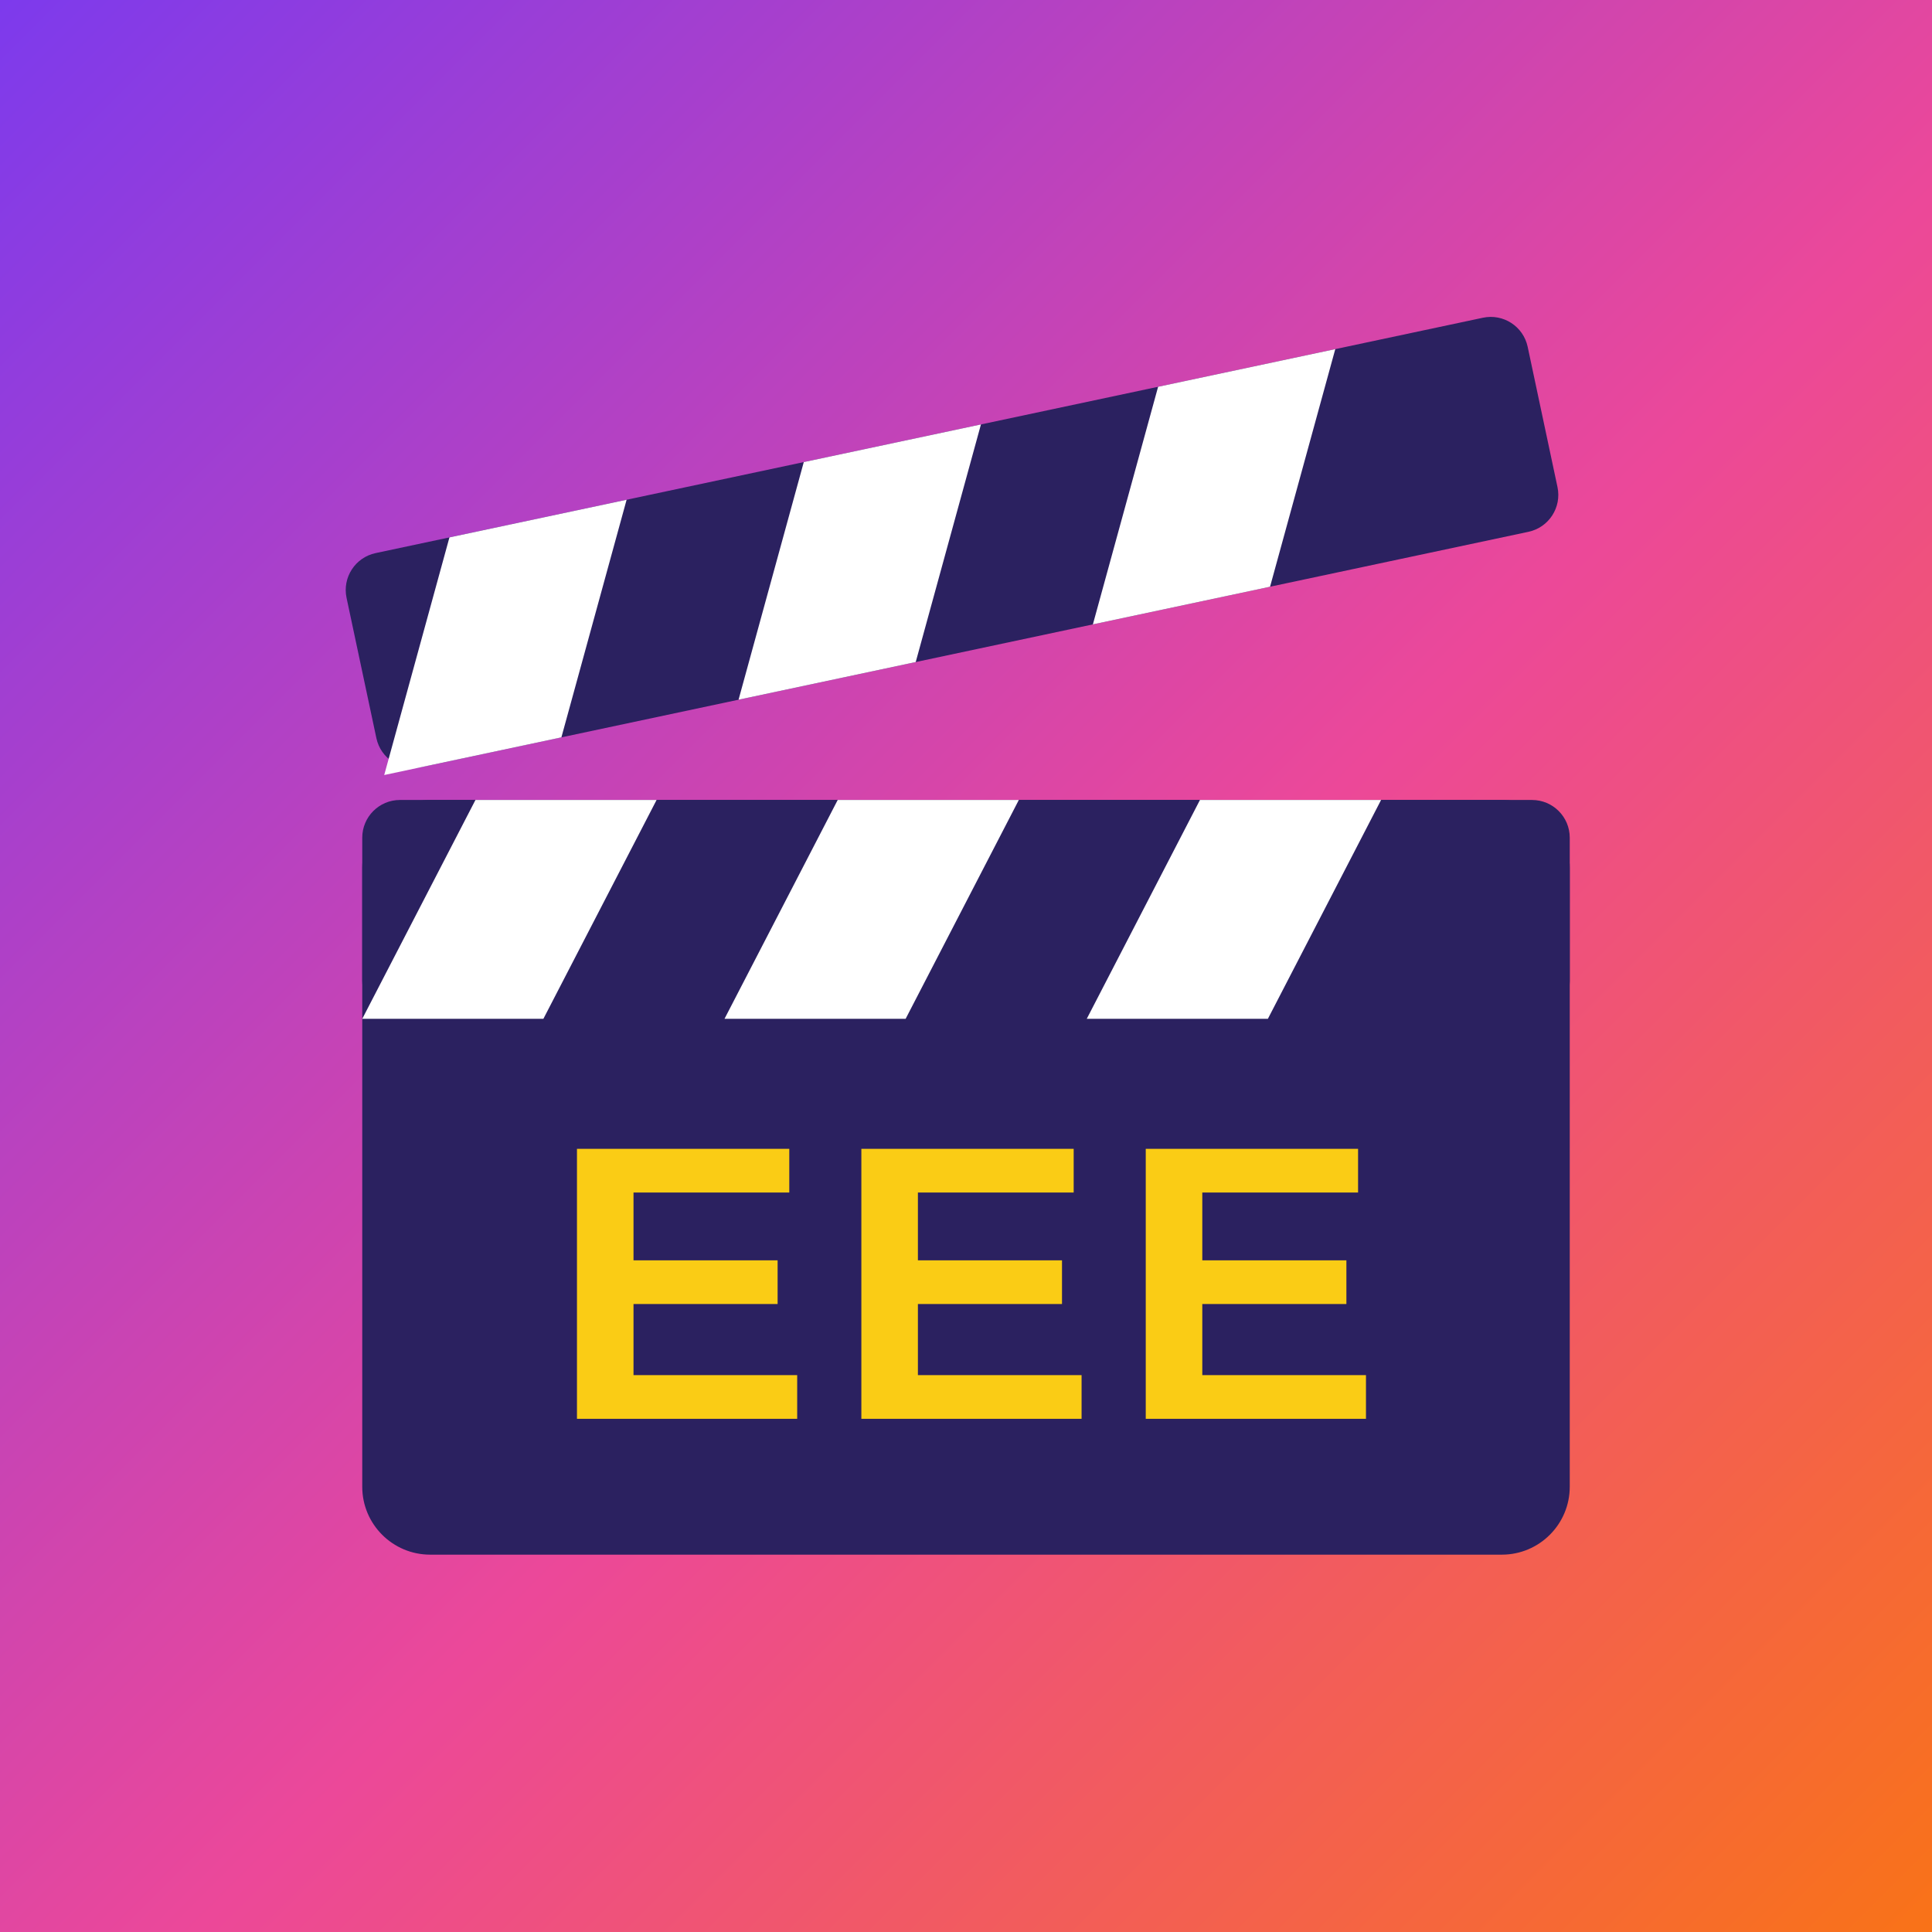
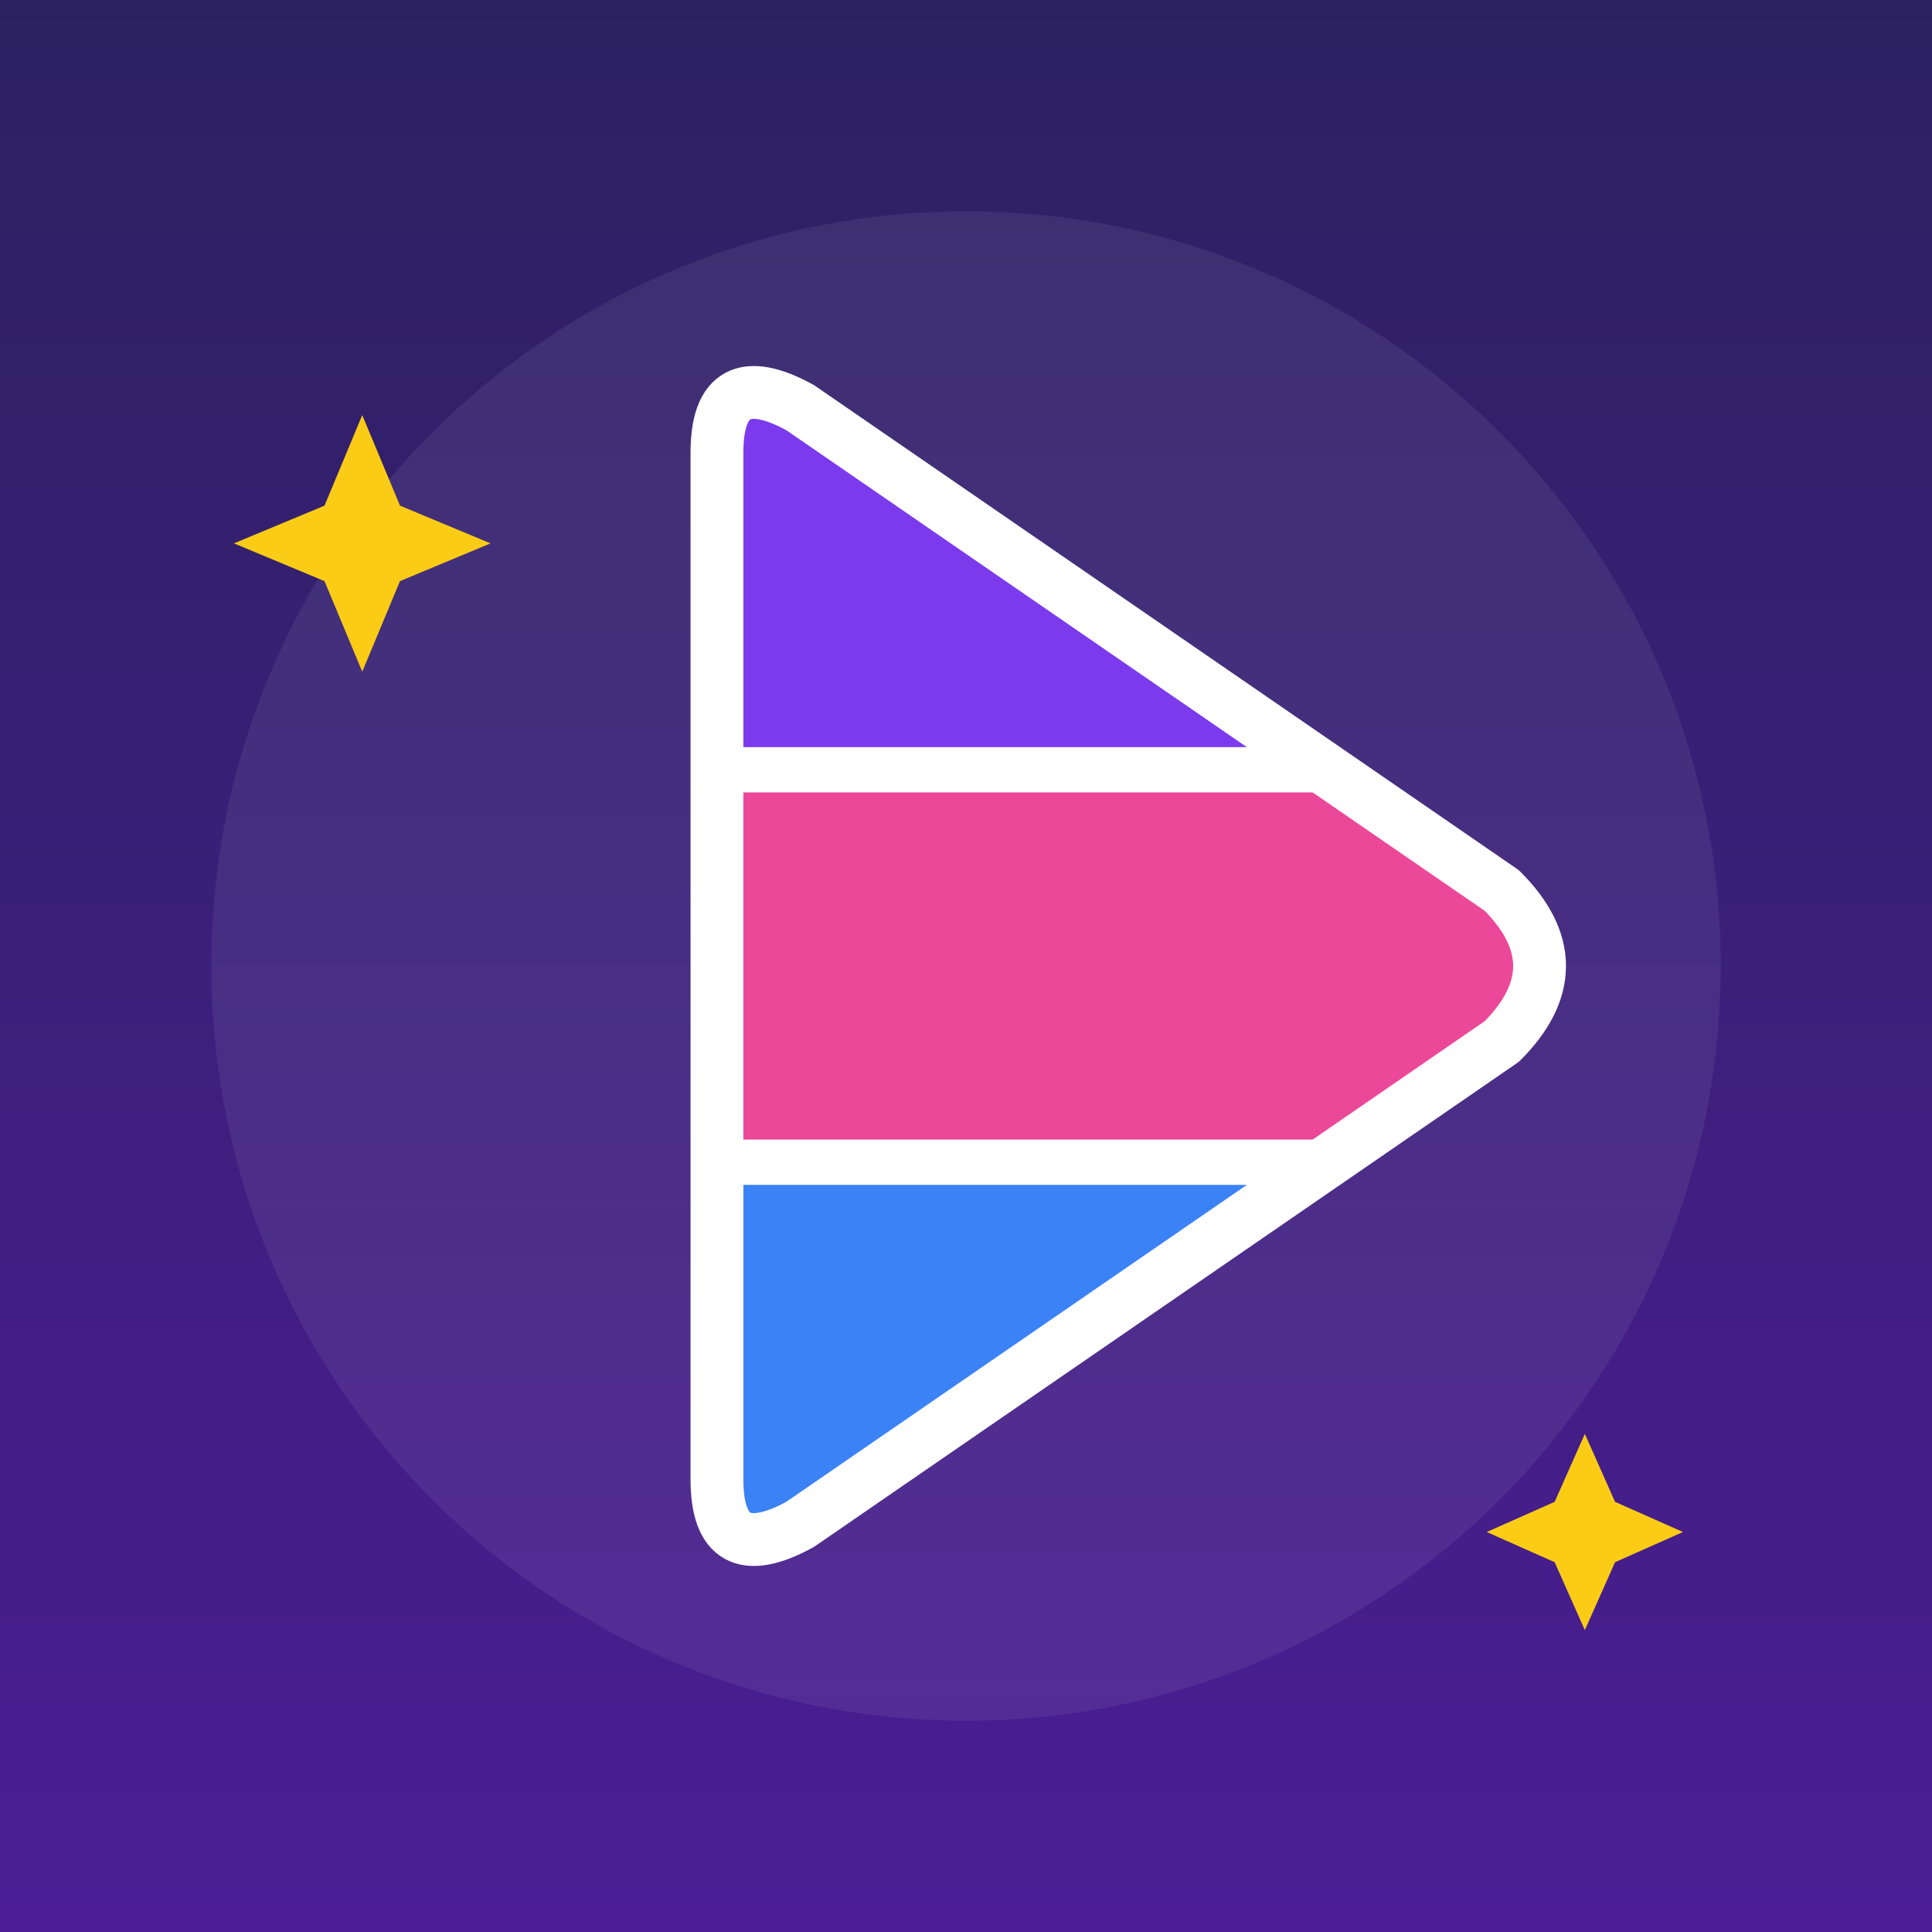
<svg xmlns="http://www.w3.org/2000/svg" width="512" height="512" viewBox="0 0 512 512">
  <defs>
-     <linearGradient id="bg" x1="0" y1="0" x2="1" y2="1">
-       <stop offset="0" stop-color="#7c3aed" />
-       <stop offset="0.55" stop-color="#ec4899" />
-       <stop offset="1" stop-color="#f97316" />
+     <linearGradient id="bg3" x1="0" y1="0" x2="0" y2="1">
+       <stop offset="0" stop-color="#2b2160" />
+       <stop offset="1" stop-color="#4c1d95" />
    </linearGradient>
+     <clipPath id="tri3">
+       <path d="M190 120 Q190 96 212 108 L398 236 Q418 256 398 276 L212 404 Q190 416 190 392 Z" />
+     </clipPath>
  </defs>
-   <rect width="512" height="512" fill="url(#bg)" />
-   <g transform="translate(96 108)">
-     <g transform="rotate(-12 0 70)">
-       <rect x="0" y="40" width="320" height="58" rx="10" fill="#2b2160" />
-       <path d="M30 40 L78 40 L48 98 L0 98 Z M126 40 L174 40 L144 98 L96 98 Z M222 40 L270 40 L240 98 L192 98 Z" fill="#ffffff" />
-     </g>
-     <rect x="0" y="104" width="320" height="200" rx="18" fill="#2b2160" />
-     <rect x="0" y="104" width="320" height="58" rx="10" fill="#2b2160" />
-     <path d="M30 104 L78 104 L48 162 L0 162 Z M126 104 L174 104 L144 162 L96 162 Z M222 104 L270 104 L240 162 L192 162 Z" fill="#ffffff" />
-     <text x="160" y="268" text-anchor="middle" font-family="Arial Black, Arial, sans-serif" font-weight="900" font-size="104" fill="#facc15" letter-spacing="6">EEE</text>
+   <rect width="512" height="512" fill="url(#bg3)" />
+   <circle cx="256" cy="256" r="200" fill="#ffffff" opacity="0.07" />
+   <g clip-path="url(#tri3)">
+     <rect x="150" y="96" width="290" height="108" fill="#7c3aed" />
+     <rect x="150" y="204" width="290" height="104" fill="#ec4899" />
+     <rect x="150" y="308" width="290" height="110" fill="#3b82f6" />
+     <rect x="150" y="198" width="290" height="12" fill="#ffffff" />
+     <rect x="150" y="302" width="290" height="12" fill="#ffffff" />
+   </g>
+   <path d="M190 120 Q190 96 212 108 L398 236 Q418 256 398 276 L212 404 Q190 416 190 392 Z" fill="none" stroke="#ffffff" stroke-width="14" stroke-linejoin="round" />
+   <g fill="#facc15">
+     <path d="M96 110 l10 24 24 10 -24 10 -10 24 -10 -24 -24 -10 24 -10 z" />
+     <path d="M420 380 l8 18 18 8 -18 8 -8 18 -8 -18 -18 -8 18 -8 z" />
  </g>
</svg>
